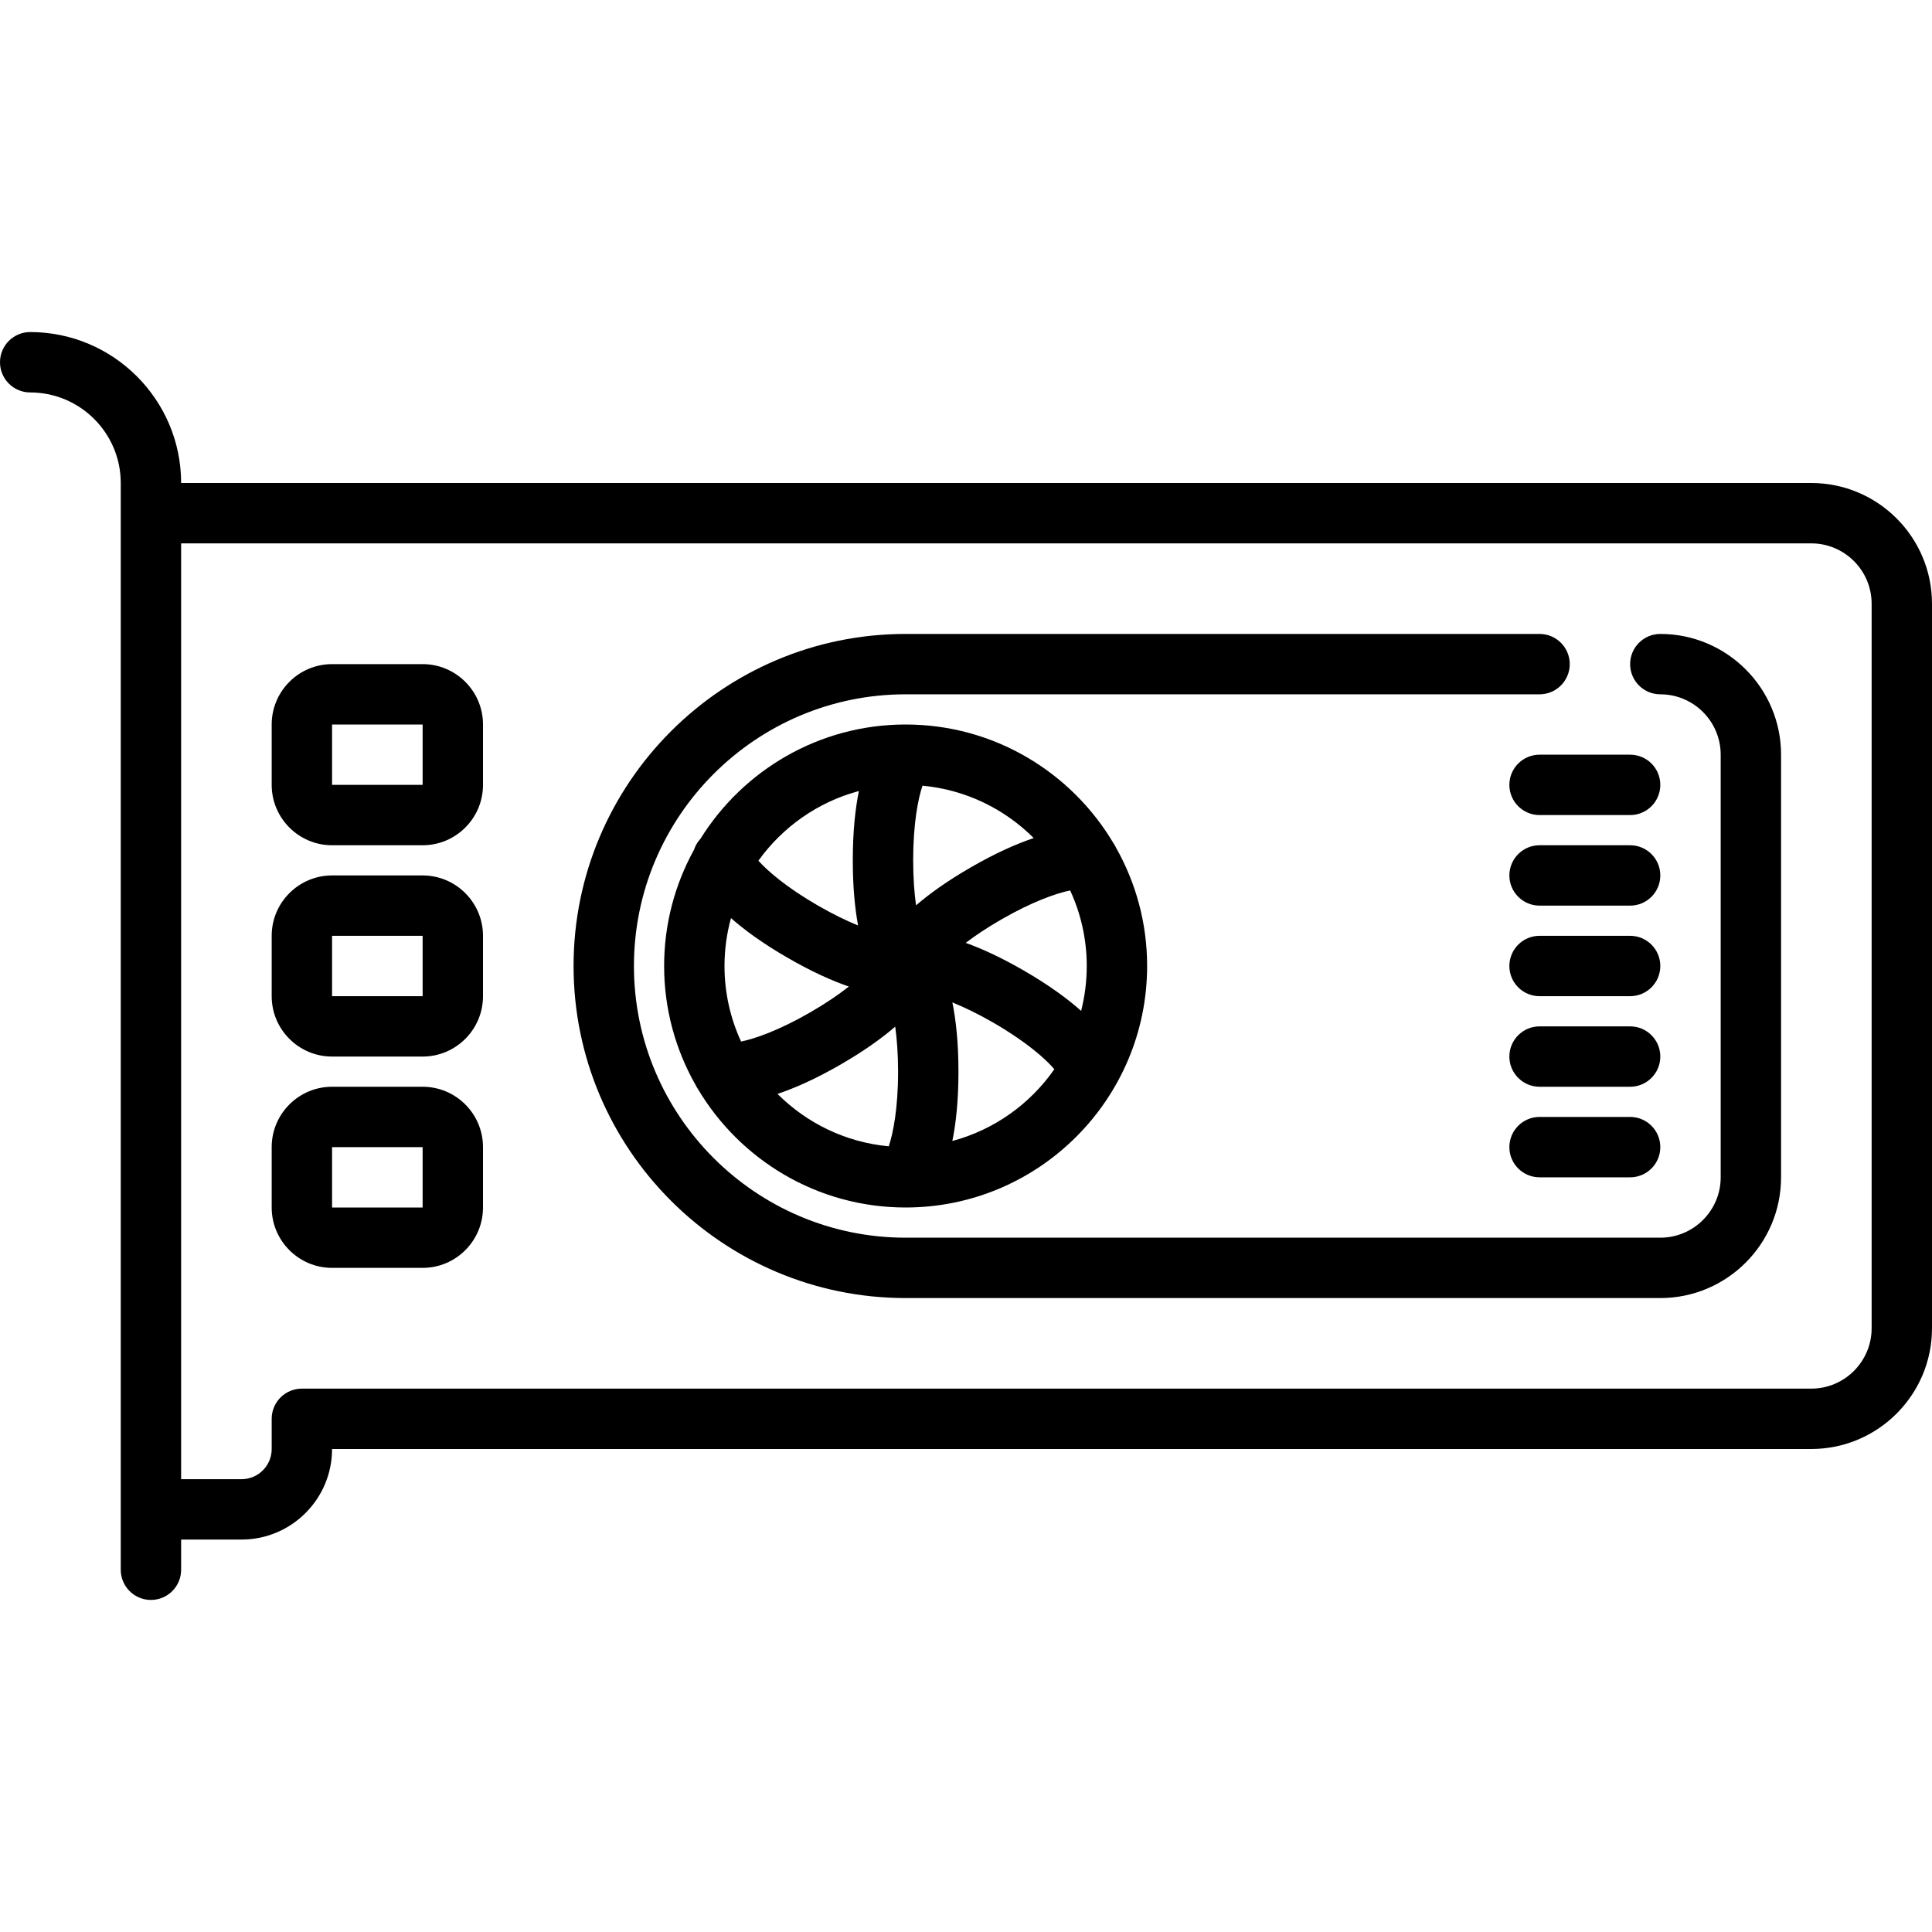
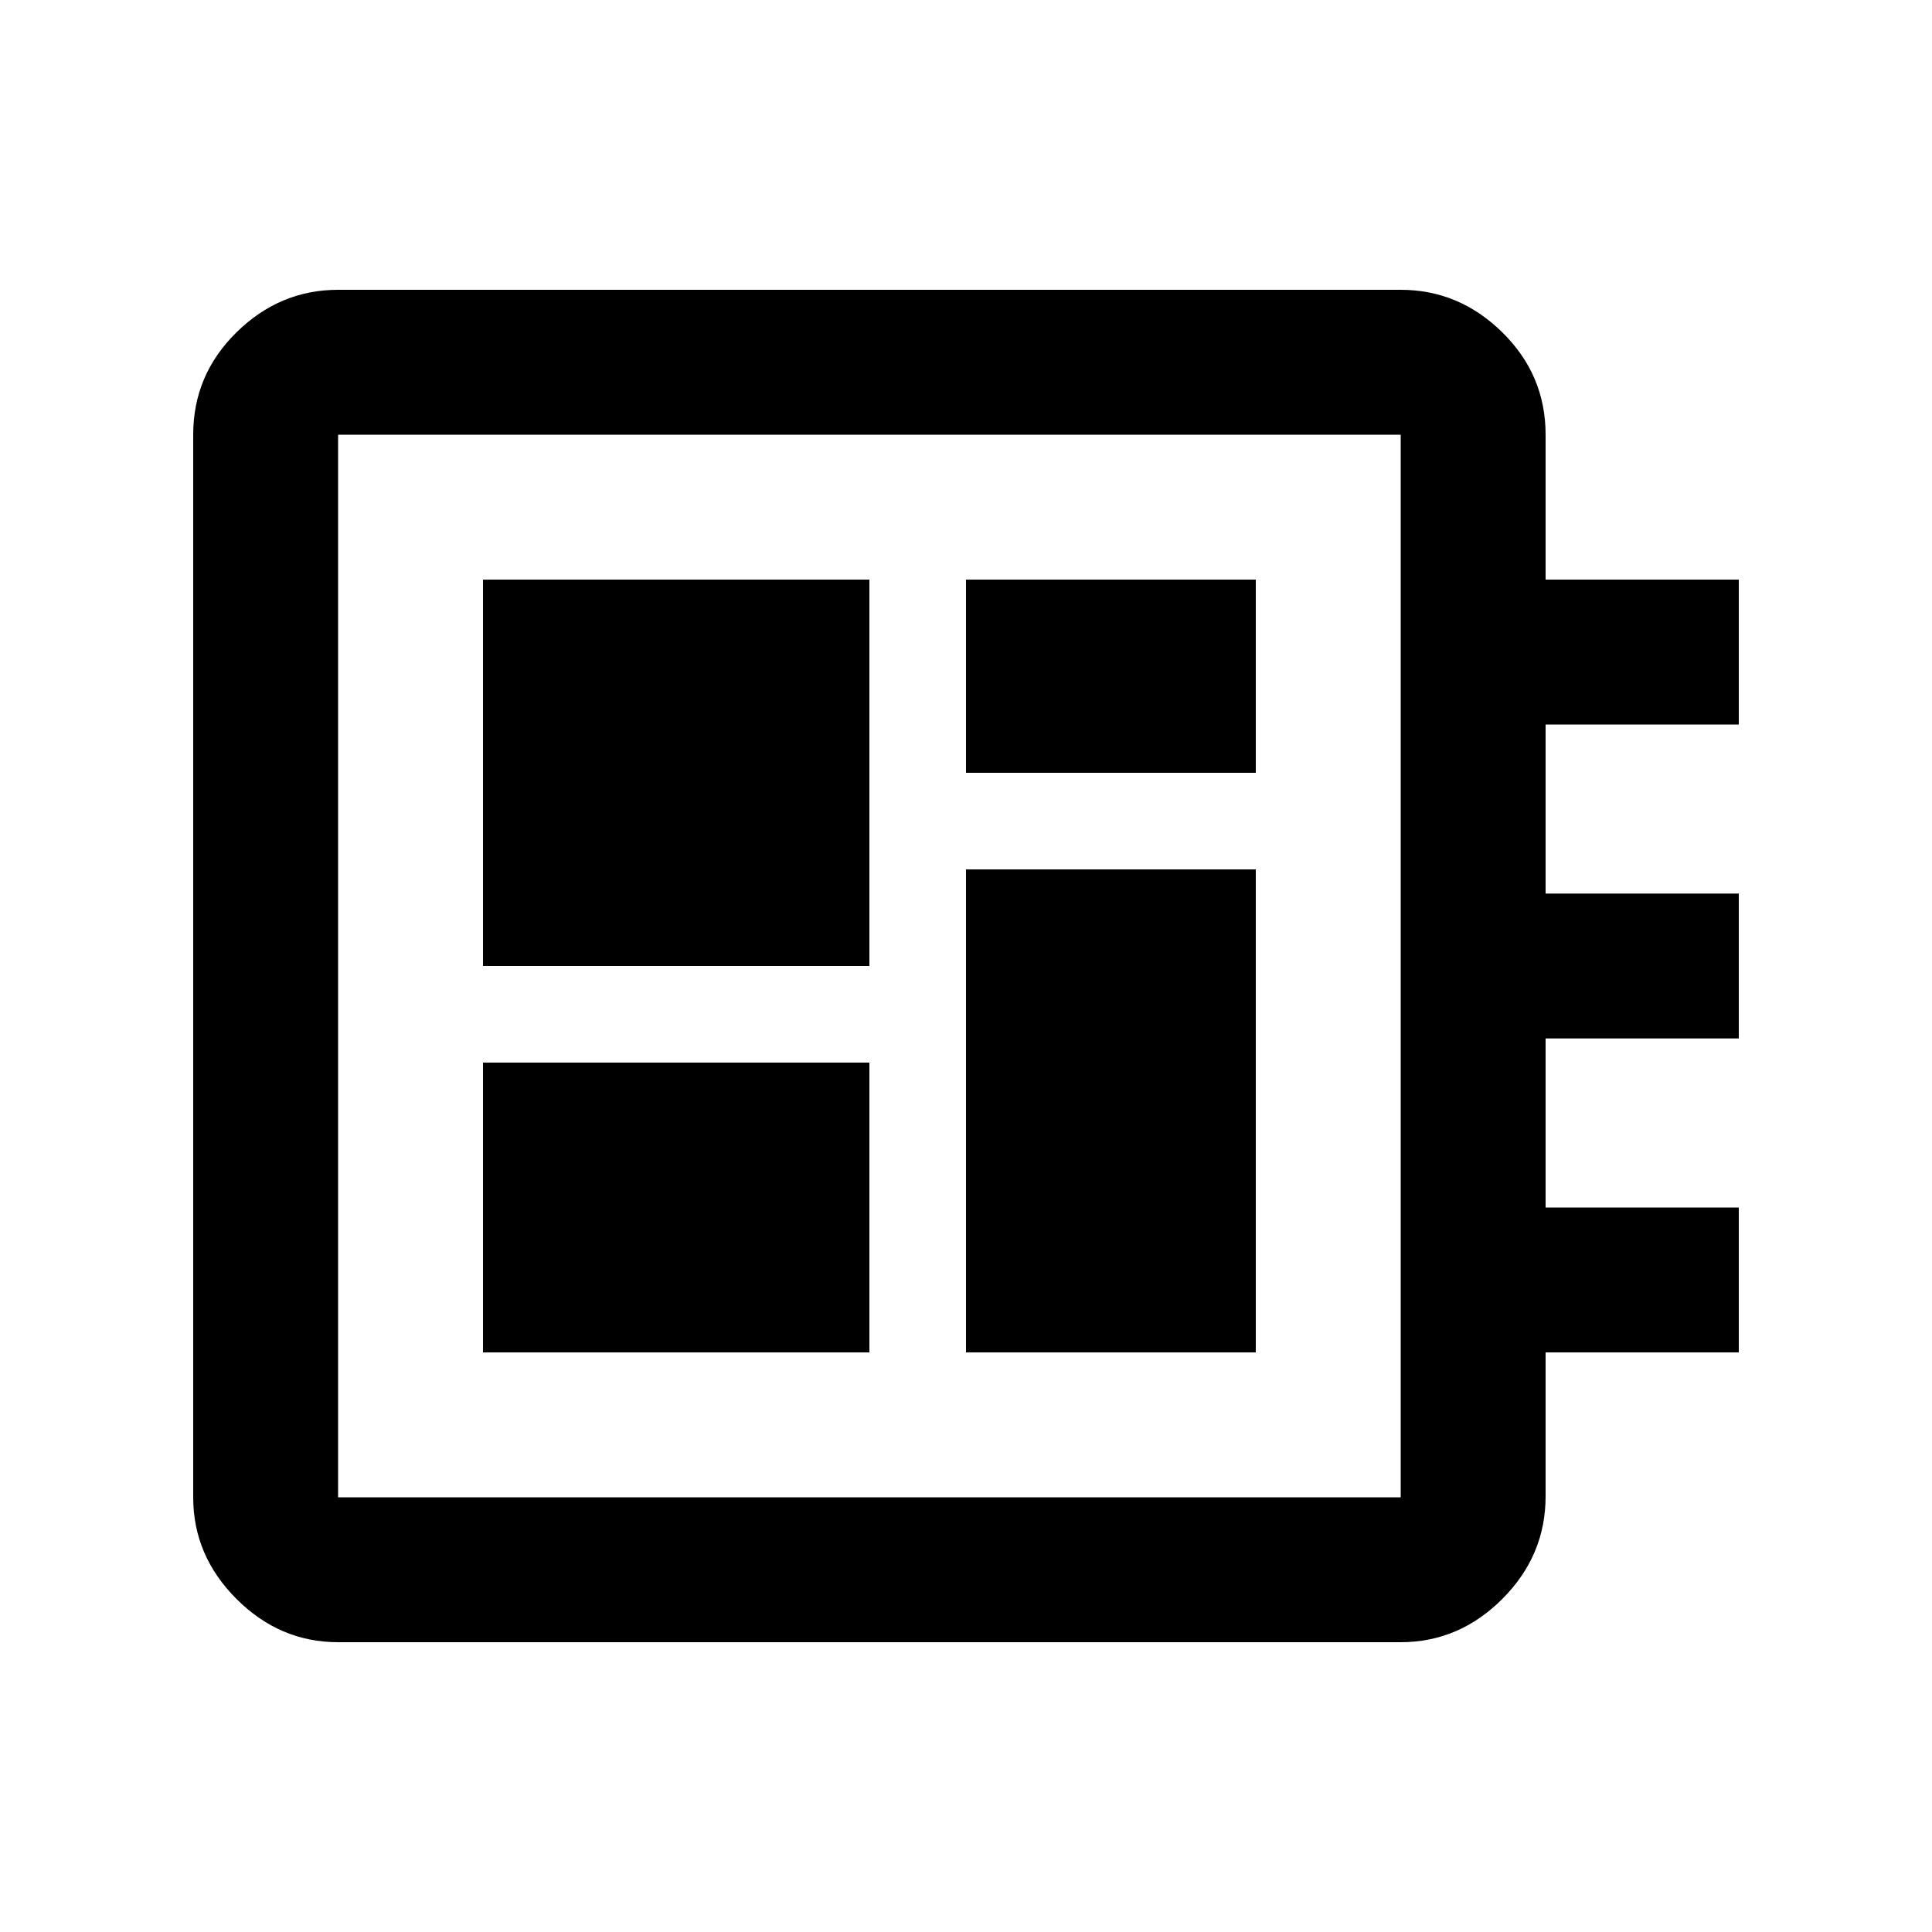
- <svg xmlns="http://www.w3.org/2000/svg" width="16" height="16" viewBox="0 0 512 512" fill="#000000">
-   <g>
-     <path d="M480.003,128H48c0-22.056-17.944-40-40-40c-4.418,0-8,3.582-8,8s3.582,8,8,8c13.234,0,24,10.766,24,24v288 c0,4.418,3.582,8,8,8s8-3.582,8-8v-8h16.01C77.238,408,88,397.238,88,384.01V384h392.003C497.646,384,512,369.646,512,352.003 V159.997C512,142.354,497.646,128,480.003,128z M496,352.003c0,8.821-7.176,15.997-15.997,15.997H80c-4.418,0-8,3.582-8,8v8.01 c0,4.406-3.584,7.99-7.99,7.99H48V144h432.003c8.821,0,15.997,7.176,15.997,15.997V352.003z" />
-     <path d="M240,192c-22.922,0-43.057,12.12-54.363,30.28c-0.784,0.849-1.379,1.856-1.737,2.954c-5.03,9.136-7.9,19.621-7.9,30.766 c0,11.406,3.013,22.115,8.264,31.399c0.187,0.398,0.407,0.778,0.656,1.14C196.078,307.354,216.586,320,240,320 c35.29,0,64-28.71,64-64c0-11.406-3.013-22.115-8.264-31.399c-0.187-0.398-0.407-0.778-0.656-1.14 C283.922,204.646,263.414,192,240,192z M192,256c0-4.395,0.605-8.648,1.717-12.695c3.596,3.178,8.453,6.73,15.035,10.53 c6.376,3.681,11.742,6.078,16.208,7.612c-2.622,2.061-5.987,4.385-10.208,6.821c-8.449,4.878-14.816,7.039-18.36,7.752 C193.58,269.922,192,263.144,192,256z M288,256c0,4.103-0.52,8.087-1.493,11.891c-3.617-3.227-8.542-6.848-15.259-10.726 c-5.96-3.441-11.036-5.758-15.321-7.298c2.483-1.885,5.564-3.966,9.321-6.135c8.447-4.876,14.816-7.039,18.36-7.752 C286.42,242.078,288,248.856,288,256z M273.948,222.099c-4.562,1.524-10.087,3.96-16.699,7.777 c-6.252,3.61-10.952,6.997-14.49,10.051C242.31,236.682,242,232.717,242,228c0-9.763,1.314-16.361,2.469-19.785 C255.934,209.279,266.244,214.384,273.948,222.099z M227.619,209.627C226.655,214.344,226,220.354,226,228 c0,7.056,0.557,12.721,1.401,17.26c-3.022-1.232-6.59-2.938-10.65-5.282c-8.302-4.793-13.33-9.159-15.769-11.883 C207.376,219.18,216.739,212.535,227.619,209.627z M206.049,289.898c4.564-1.524,10.086-3.954,16.702-7.774 c6.252-3.61,10.952-6.997,14.49-10.051C237.69,275.318,238,279.283,238,284c0,9.763-1.314,16.361-2.469,19.785 C224.065,302.721,213.753,297.615,206.049,289.898z M252.381,302.373C253.345,297.656,254,291.646,254,284 c0-7.633-0.653-13.635-1.614-18.347c3.066,1.237,6.708,2.97,10.863,5.368c8.764,5.06,13.892,9.652,16.163,12.33 C273.012,292.546,263.486,299.405,252.381,302.373z" />
-     <path d="M440,168c-4.418,0-8,3.582-8,8s3.582,8,8,8c8.822,0,16,7.178,16,16v112c0,8.822-7.178,16-16,16H240 c-39.701,0-72-32.299-72-72s32.299-72,72-72h168c4.418,0,8-3.582,8-8s-3.582-8-8-8H240c-48.523,0-88,39.477-88,88s39.477,88,88,88 h200c17.645,0,32-14.355,32-32V200C472,182.355,457.645,168,440,168z" />
-     <path d="M112,232H88c-8.822,0-16,7.178-16,16v16c0,8.822,7.178,16,16,16h24c8.822,0,16-7.178,16-16v-16 C128,239.178,120.822,232,112,232z M88,264v-16h24l0.001,16H88z" />
-     <path d="M112,176H88c-8.822,0-16,7.178-16,16v16c0,8.822,7.178,16,16,16h24c8.822,0,16-7.178,16-16v-16 C128,183.178,120.822,176,112,176z M88,208v-16h24l0.001,16H88z" />
-     <path d="M112,288H88c-8.822,0-16,7.178-16,16v16c0,8.822,7.178,16,16,16h24c8.822,0,16-7.178,16-16v-16 C128,295.178,120.822,288,112,288z M88,320v-16h24l0.001,16H88z" />
-     <path d="M432,200h-24c-4.418,0-8,3.582-8,8s3.582,8,8,8h24c4.418,0,8-3.582,8-8S436.418,200,432,200z" />
-     <path d="M432,296h-24c-4.418,0-8,3.582-8,8s3.582,8,8,8h24c4.418,0,8-3.582,8-8S436.418,296,432,296z" />
-     <path d="M432,224h-24c-4.418,0-8,3.582-8,8s3.582,8,8,8h24c4.418,0,8-3.582,8-8S436.418,224,432,224z" />
-     <path d="M432,248h-24c-4.418,0-8,3.582-8,8s3.582,8,8,8h24c4.418,0,8-3.582,8-8S436.418,248,432,248z" />
-     <path d="M432,272h-24c-4.418,0-8,3.582-8,8s3.582,8,8,8h24c4.418,0,8-3.582,8-8S436.418,272,432,272z" />
-   </g>
+ <svg xmlns="http://www.w3.org/2000/svg" width="16" height="16" fill="#000000" viewBox="0 -960 960 960">
+   <path d="M168-144q-29 0-50.5-21.5T96-216v-528q0-29.7 21.5-50.85Q139-816 168-816h528q29 0 50.5 21.15T768-744v72h96v72h-96v84h96v72h-96v84h96v72h-96v71.5q0 29.5-21.5 51T696-144H168Zm0-72h528v-528H168v528Zm72-72h192v-144H240v144Zm240-288h144v-96H480v96Zm-240 96h192v-192H240v192Zm240 192h144v-240H480v240ZM168-744v528-528Z" />
</svg>
